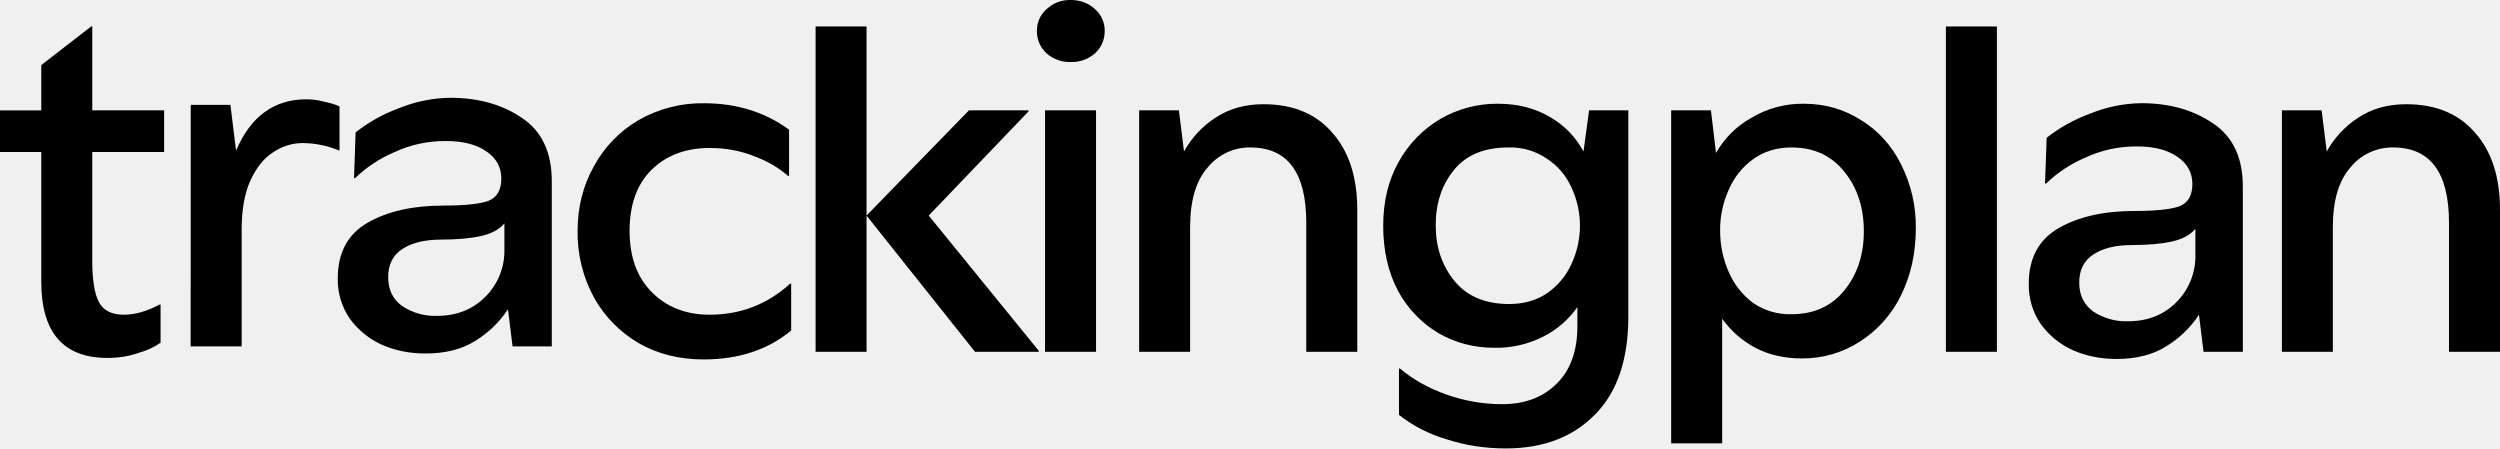
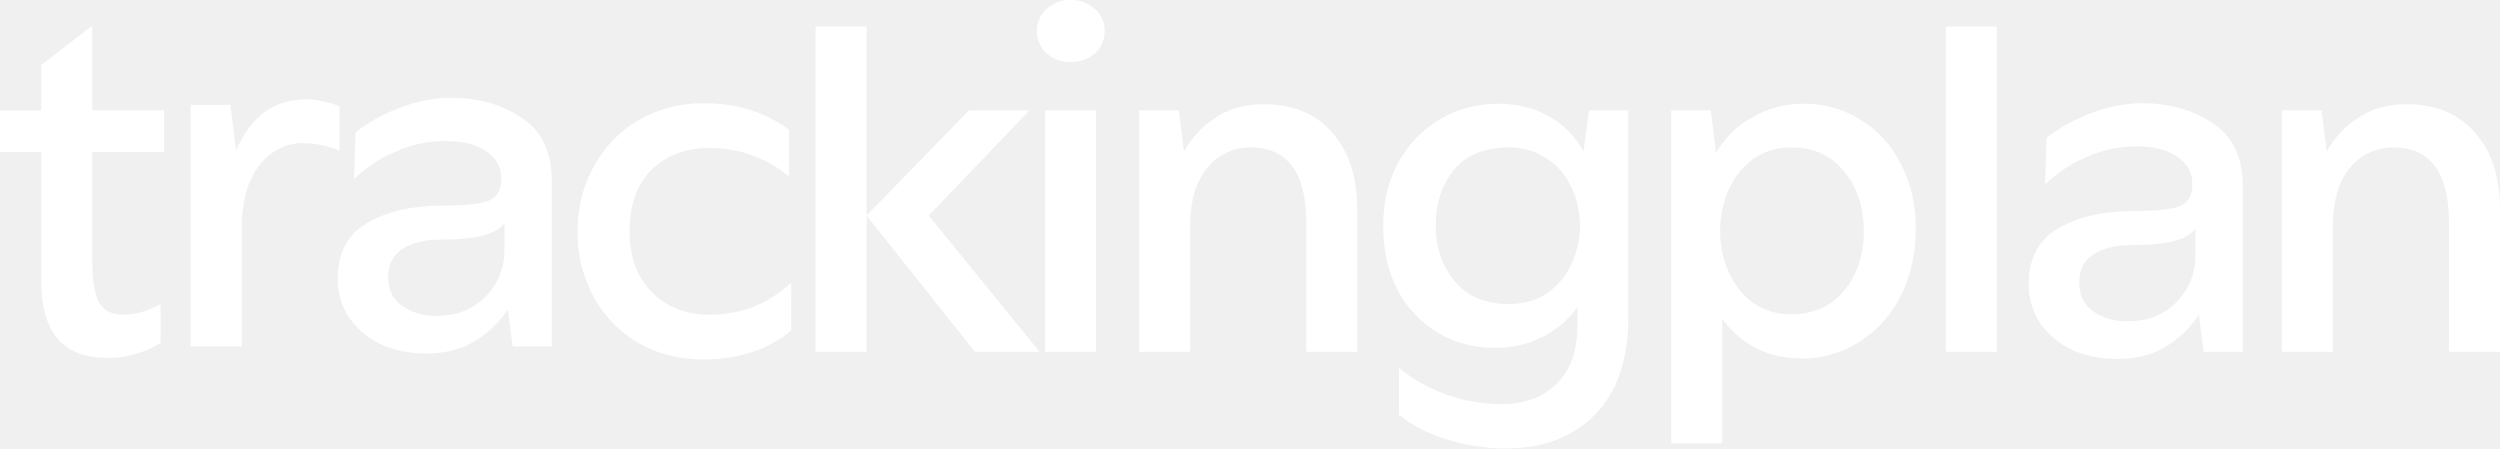
- <svg xmlns="http://www.w3.org/2000/svg" viewBox="0 0 462.73 83">
+ <svg xmlns="http://www.w3.org/2000/svg" fill="#fff" viewBox="0 0 462.73 83">
  <path d="M422.36 20.42h7.35l.95 7.62a17.5 17.5 0 0 1 5.75-6.2q3.77-2.55 8.96-2.55 8.2 0 12.74 5.27 4.62 5.18 4.62 14.3v26.26h-9.44v-23.9q0-13.93-10.37-13.93a10 10 0 0 0-7.92 3.76q-3.21 3.67-3.21 11.01v23.06h-9.43zm-30.63 46.02q-4.33 0-8.01-1.6a15 15 0 0 1-5.95-4.8 12.7 12.7 0 0 1-2.26-7.53q0-7.05 5.47-10.26 5.57-3.2 14.06-3.2 5.84 0 8.3-.84 2.45-.95 2.45-4.14 0-3.2-2.83-5.09-2.73-1.88-7.45-1.88-5.1 0-9.53 2.07a24 24 0 0 0-7.26 4.8h-.2l.3-8.47a29 29 0 0 1 7.92-4.42 26 26 0 0 1 9.62-1.98q7.82 0 13.3 3.77 5.47 3.66 5.47 11.67v30.58h-7.27l-.85-6.87a19 19 0 0 1-6.03 5.83q-3.69 2.36-9.25 2.36m2.08-6.97q5.47 0 8.96-3.48a12 12 0 0 0 3.58-8.84v-4.8q-1.41 1.7-4.34 2.35t-7.45.66q-4.51 0-7.17 1.79-2.55 1.7-2.54 5.17 0 3.48 2.64 5.37a11 11 0 0 0 6.32 1.78M360.17 4.9h9.44v60.22h-9.44zm-50.85 15.52h7.36l.94 7.9a17 17 0 0 1 6.51-6.49 18.4 18.4 0 0 1 9.72-2.63q5.85 0 10.56 3 4.81 2.92 7.45 8.2a25.4 25.4 0 0 1 2.74 11.85q0 6.87-2.74 12.42a21 21 0 0 1-7.64 8.57 19.4 19.4 0 0 1-10.75 3.1q-4.8 0-8.58-1.97a18 18 0 0 1-6.13-5.37v23.06h-9.44zm22.26 37.74q6.22 0 9.81-4.43t3.59-10.91q0-6.6-3.59-11.01-3.59-4.52-9.8-4.52-4.06 0-7.08 2.16a13.5 13.5 0 0 0-4.53 5.65 18 18 0 0 0-1.6 7.53q0 4.14 1.6 7.72a14 14 0 0 0 4.53 5.74 12 12 0 0 0 7.07 2.07M278.75 83q-5.85 0-11.03-1.7a26 26 0 0 1-8.78-4.51v-8.56h.2q3.57 3 8.58 4.8 5.1 1.78 10.28 1.78 6.31 0 10.09-3.76 3.87-3.77 3.87-10.64v-3.57a17 17 0 0 1-6.32 5.46 19 19 0 0 1-9.06 2.07q-5.66 0-10.37-2.73a20.3 20.3 0 0 1-7.45-7.81q-2.74-5.18-2.74-12.05 0-6.68 2.83-11.76a21 21 0 0 1 7.73-8 21 21 0 0 1 10.66-2.82q5.48 0 9.62 2.44a16 16 0 0 1 6.23 6.4l1.04-7.62h7.26v38.2q0 11.86-6.13 18.07-6.14 6.3-16.5 6.31m.57-26.73q4.05 0 6.98-1.97a13 13 0 0 0 4.52-5.37 16.7 16.7 0 0 0 0-14.3 12.3 12.3 0 0 0-4.52-5.27 12 12 0 0 0-7.08-2.07q-6.7 0-10.09 4.14-3.4 4.14-3.4 10.26t3.5 10.35 10.09 4.23m-68.48-35.85h7.35l.95 7.62a17.5 17.5 0 0 1 5.75-6.2q3.77-2.55 8.96-2.55 8.21 0 12.73 5.27 4.63 5.18 4.63 14.3v26.26h-9.44v-23.9q0-13.93-10.37-13.93a10 10 0 0 0-7.92 3.76q-3.21 3.67-3.21 11.01v23.06h-9.43zm-17.42 0h9.44v44.7h-9.44zm4.72-8.94a6.4 6.4 0 0 1-4.43-1.6 5.5 5.5 0 0 1-1.8-4.14q0-2.45 1.8-4.05A6.2 6.2 0 0 1 198.15 0q2.73 0 4.53 1.7a5.2 5.2 0 0 1 1.79 4.04q0 2.45-1.8 4.14a6.5 6.5 0 0 1-4.52 1.6M160.39 39.9l18.96-19.48h11.03v.19L171.9 39.9l20.37 25.03v.19h-11.8zm-9.43-35h9.43v60.22h-9.43zM130.2 66.53q-6.69 0-11.97-3.01a22.4 22.4 0 0 1-8.3-8.47 25 25 0 0 1-3.02-12.33q0-6.58 3.02-11.95a22 22 0 0 1 8.3-8.56 23.7 23.7 0 0 1 12.07-3.1q9.06 0 15.75 4.89v8.56h-.19q-2.55-2.26-6.32-3.67-3.77-1.5-8.2-1.5-6.6 0-10.75 4.04-4.06 4.04-4.06 11.3 0 7.24 4.15 11.38t10.66 4.14q8.58 0 14.9-5.74h.2v8.66q-6.43 5.36-16.23 5.36m-51.47-1.1q-4.35 0-8.02-1.6a15 15 0 0 1-5.94-4.8 12.7 12.7 0 0 1-2.26-7.53q0-7.05 5.47-10.25 5.56-3.2 14.05-3.2 5.85 0 8.3-.85 2.45-.94 2.45-4.14t-2.83-5.08q-2.73-1.88-7.45-1.88-5.1 0-9.52 2.07a24 24 0 0 0-7.27 4.8h-.19l.29-8.47a29 29 0 0 1 7.92-4.43 26 26 0 0 1 9.62-1.97q7.83 0 13.3 3.76 5.47 3.68 5.47 11.67v30.58h-7.26l-.85-6.87a19 19 0 0 1-6.04 5.84q-3.68 2.35-9.24 2.35m2.07-6.96q5.48 0 8.97-3.48a12 12 0 0 0 3.58-8.85v-4.8q-1.41 1.7-4.34 2.35t-7.45.66-7.17 1.79q-2.55 1.69-2.55 5.18t2.64 5.36a11 11 0 0 0 6.32 1.79M35.3 19.41h7.35l1.04 8.47q4.05-9.5 13.02-9.5 1.7 0 3.4.47 1.78.37 2.73.85v8.18a18 18 0 0 0-6.8-1.4 9.7 9.7 0 0 0-5.46 1.69q-2.55 1.6-4.25 5.27-1.6 3.58-1.6 9.03v21.64h-9.44zM19.9 66.25q-12.26 0-12.26-14.12v-24H0v-7.7h7.64v-8.38l9.24-7.16h.2v15.53h13.3v7.72h-13.3v20.23q0 5.18 1.22 7.53 1.23 2.35 4.62 2.35 3.12 0 6.6-1.88h.2v7.06a13 13 0 0 1-4.06 1.88q-2.64.94-5.76.94" />
</svg>
